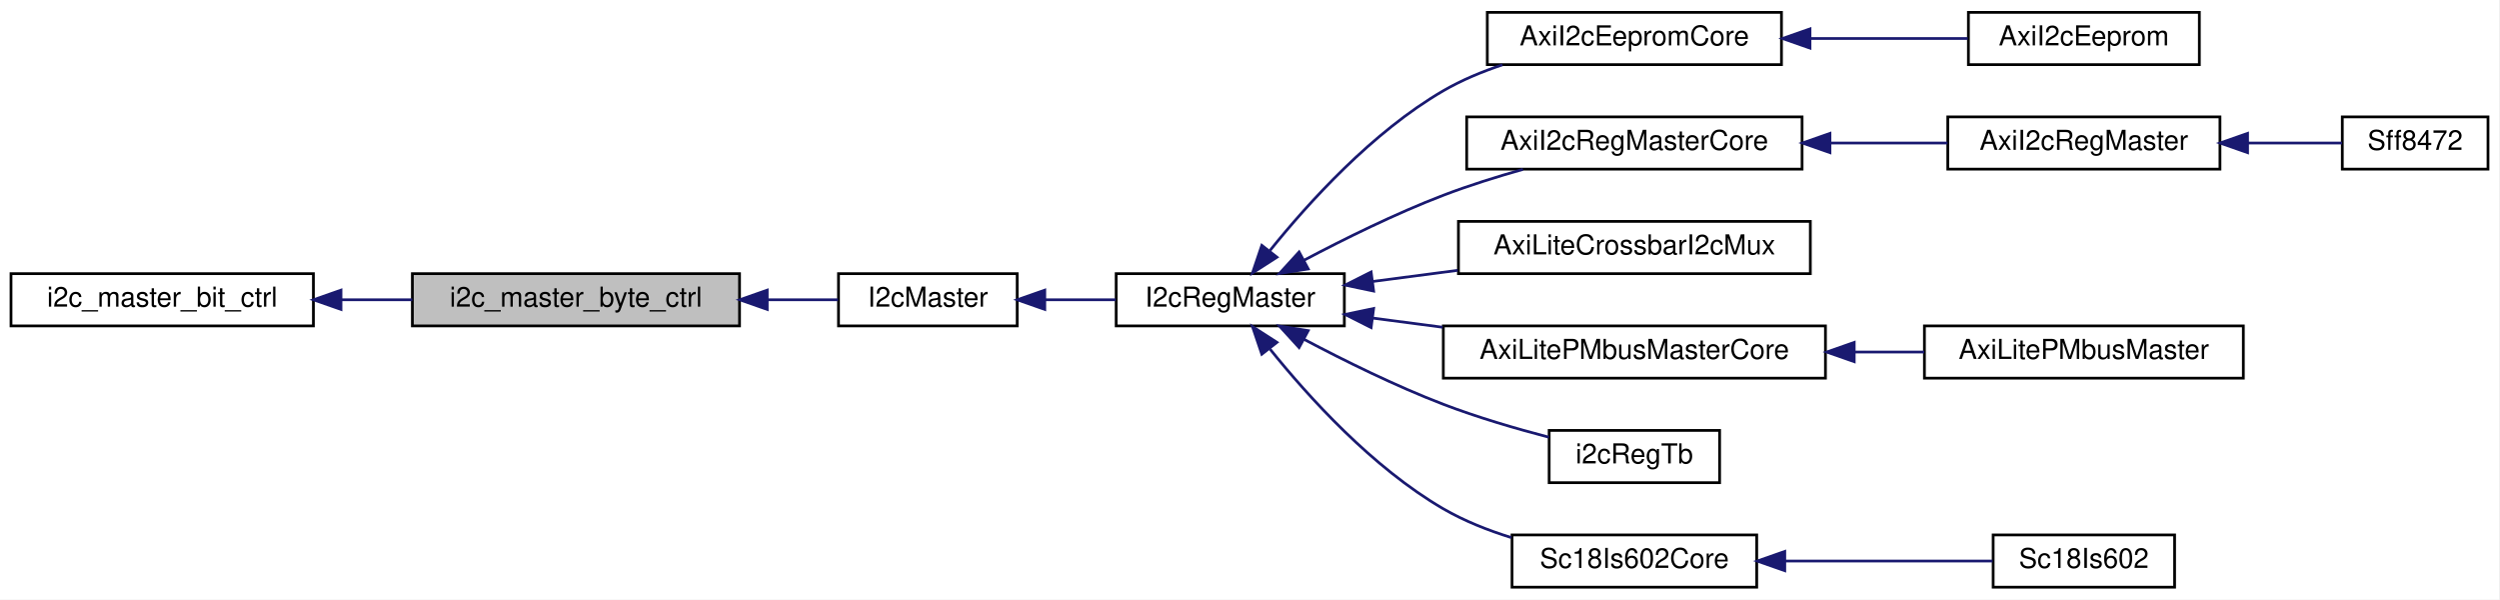
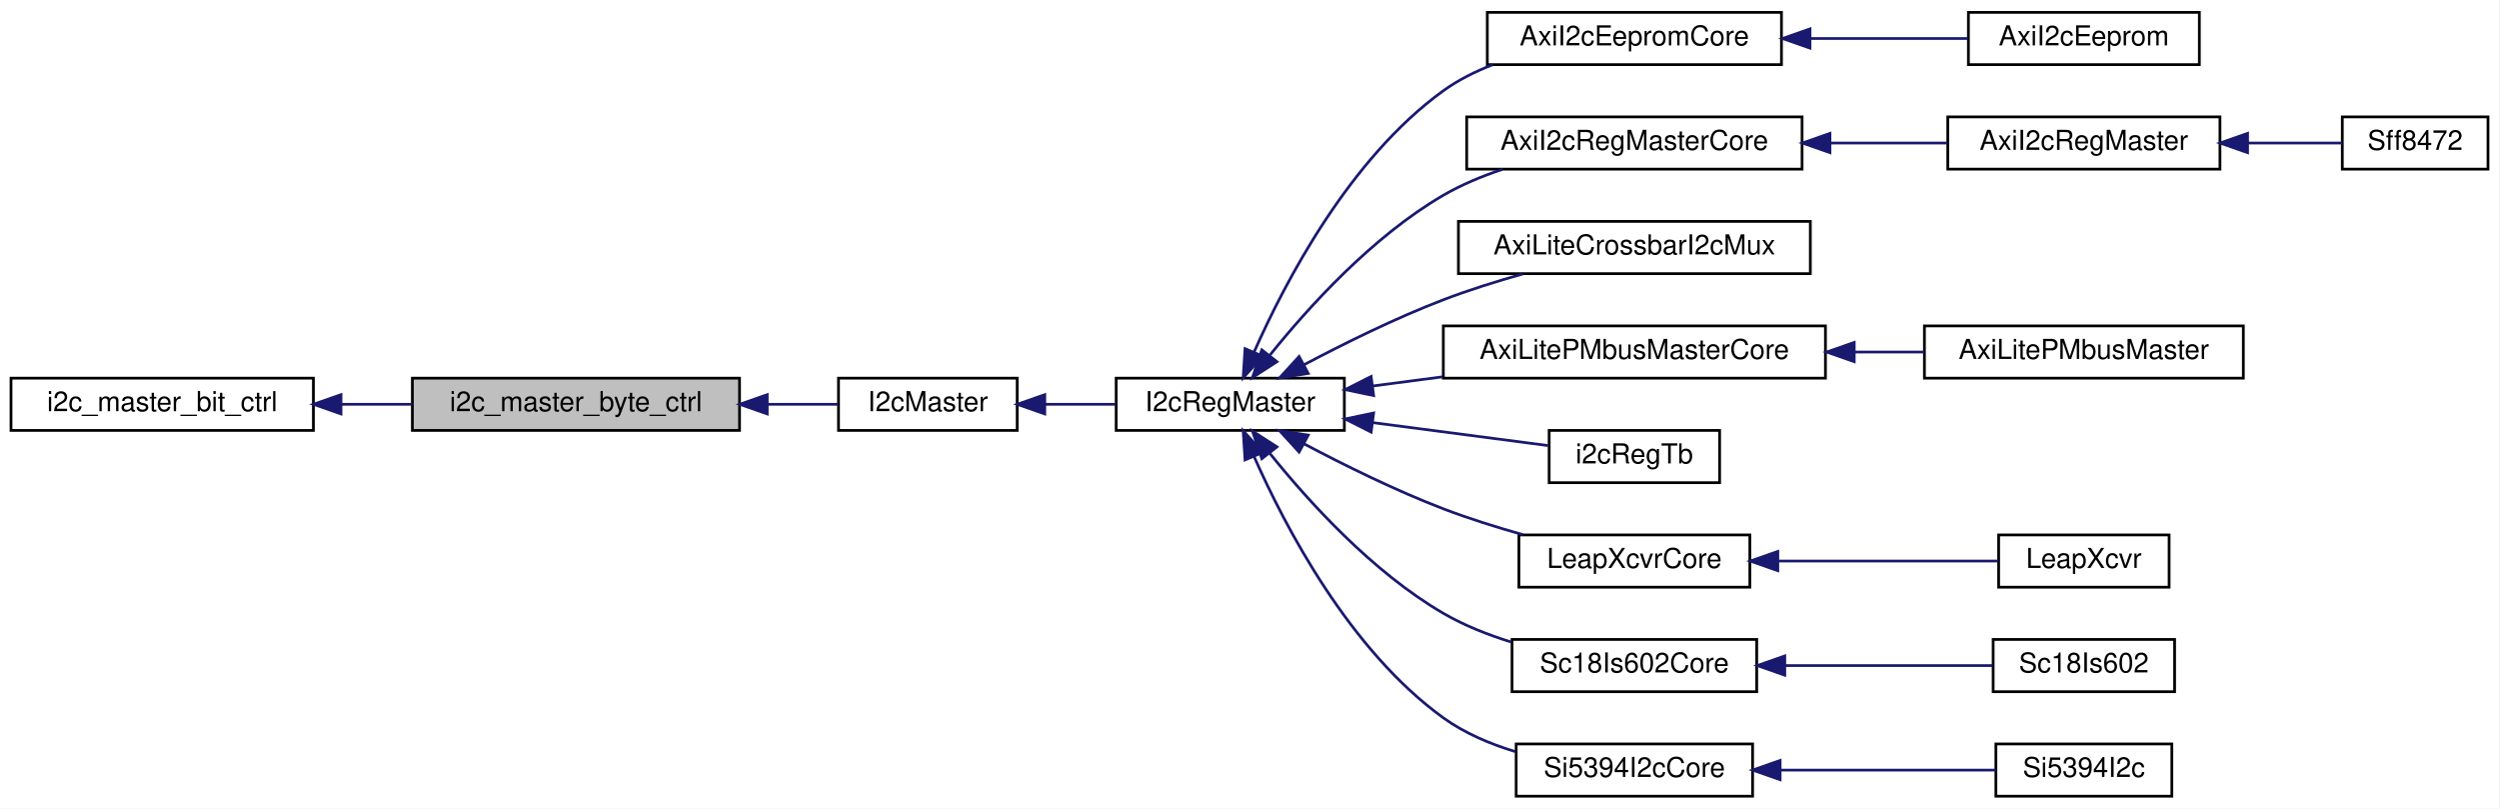
- <svg xmlns="http://www.w3.org/2000/svg" xmlns:xlink="http://www.w3.org/1999/xlink" width="909pt" height="218pt" viewBox="0.00 0.00 909.00 218.00">
-   <g id="graph0" class="graph" transform="scale(1 1) rotate(0) translate(4 214)">
-     <polygon fill="white" stroke="transparent" points="-4,4 -4,-214 905,-214 905,4 -4,4" />
+ <svg xmlns="http://www.w3.org/2000/svg" xmlns:xlink="http://www.w3.org/1999/xlink" width="909pt" height="294pt" viewBox="0.00 0.00 909.00 294.00">
+   <g id="graph0" class="graph" transform="scale(1 1) rotate(0) translate(4 290)">
+     <polygon fill="white" stroke="transparent" points="-4,4 -4,-290 905,-290 905,4 -4,4" />
    <g id="node1" class="node">
      <g id="a_node1">
        <a xlink:title=" ">
-           <polygon fill="#bfbfbf" stroke="black" points="146,-95.5 146,-114.5 265,-114.5 265,-95.5 146,-95.5" />
-           <text text-anchor="middle" x="205.5" y="-102.5" font-family="Helvetica,sans-Serif" font-size="10.00">i2c_master_byte_ctrl</text>
+           <polygon fill="#bfbfbf" stroke="black" points="146,-133.5 146,-152.5 265,-152.5 265,-133.5 146,-133.5" />
+           <text text-anchor="middle" x="205.5" y="-140.5" font-family="Helvetica,sans-Serif" font-size="10.00">i2c_master_byte_ctrl</text>
        </a>
      </g>
    </g>
    <g id="node3" class="node">
      <g id="a_node3">
        <a xlink:href="classI2cMaster.html" target="_top" xlink:title=" ">
-           <polygon fill="white" stroke="black" points="301,-95.5 301,-114.5 366,-114.5 366,-95.5 301,-95.5" />
-           <text text-anchor="middle" x="333.5" y="-102.5" font-family="Helvetica,sans-Serif" font-size="10.00">I2cMaster</text>
+           <polygon fill="white" stroke="black" points="301,-133.5 301,-152.5 366,-152.5 366,-133.5 301,-133.5" />
+           <text text-anchor="middle" x="333.5" y="-140.5" font-family="Helvetica,sans-Serif" font-size="10.00">I2cMaster</text>
        </a>
      </g>
    </g>
    <g id="edge2" class="edge">
-       <path fill="none" stroke="midnightblue" d="M275.21,-105C284.16,-105 292.96,-105 300.87,-105" />
-       <polygon fill="midnightblue" stroke="midnightblue" points="275.07,-101.5 265.07,-105 275.07,-108.5 275.07,-101.5" />
+       <path fill="none" stroke="midnightblue" d="M275.21,-143C284.16,-143 292.96,-143 300.87,-143" />
+       <polygon fill="midnightblue" stroke="midnightblue" points="275.07,-139.5 265.07,-143 275.07,-146.5 275.07,-139.5" />
    </g>
    <g id="node2" class="node">
      <g id="a_node2">
        <a xlink:href="classi2c__master__bit__ctrl.html" target="_top" xlink:title=" ">
-           <polygon fill="white" stroke="black" points="0,-95.5 0,-114.5 110,-114.5 110,-95.5 0,-95.5" />
-           <text text-anchor="middle" x="55" y="-102.5" font-family="Helvetica,sans-Serif" font-size="10.00">i2c_master_bit_ctrl</text>
+           <polygon fill="white" stroke="black" points="0,-133.5 0,-152.5 110,-152.5 110,-133.5 0,-133.5" />
+           <text text-anchor="middle" x="55" y="-140.5" font-family="Helvetica,sans-Serif" font-size="10.00">i2c_master_bit_ctrl</text>
        </a>
      </g>
    </g>
    <g id="edge1" class="edge">
-       <path fill="none" stroke="midnightblue" d="M120.04,-105C128.67,-105 137.48,-105 146,-105" />
-       <polygon fill="midnightblue" stroke="midnightblue" points="120.03,-101.5 110.03,-105 120.03,-108.5 120.03,-101.5" />
+       <path fill="none" stroke="midnightblue" d="M120.04,-143C128.67,-143 137.48,-143 146,-143" />
+       <polygon fill="midnightblue" stroke="midnightblue" points="120.03,-139.5 110.03,-143 120.03,-146.5 120.03,-139.5" />
    </g>
    <g id="node4" class="node">
      <g id="a_node4">
        <a xlink:href="classI2cRegMaster.html" target="_top" xlink:title=" ">
-           <polygon fill="white" stroke="black" points="402,-95.5 402,-114.5 485,-114.5 485,-95.5 402,-95.5" />
-           <text text-anchor="middle" x="443.5" y="-102.5" font-family="Helvetica,sans-Serif" font-size="10.00">I2cRegMaster</text>
+           <polygon fill="white" stroke="black" points="402,-133.5 402,-152.5 485,-152.5 485,-133.5 402,-133.5" />
+           <text text-anchor="middle" x="443.5" y="-140.5" font-family="Helvetica,sans-Serif" font-size="10.00">I2cRegMaster</text>
        </a>
      </g>
    </g>
    <g id="edge3" class="edge">
-       <path fill="none" stroke="midnightblue" d="M376.08,-105C384.55,-105 393.44,-105 401.87,-105" />
-       <polygon fill="midnightblue" stroke="midnightblue" points="376.03,-101.5 366.03,-105 376.03,-108.5 376.03,-101.5" />
+       <path fill="none" stroke="midnightblue" d="M376.08,-143C384.55,-143 393.44,-143 401.87,-143" />
+       <polygon fill="midnightblue" stroke="midnightblue" points="376.03,-139.5 366.03,-143 376.03,-146.5 376.03,-139.5" />
    </g>
    <g id="node5" class="node">
      <g id="a_node5">
        <a xlink:href="classAxiI2cEepromCore.html" target="_top" xlink:title=" ">
-           <polygon fill="white" stroke="black" points="537,-190.5 537,-209.5 644,-209.5 644,-190.5 537,-190.5" />
-           <text text-anchor="middle" x="590.5" y="-197.5" font-family="Helvetica,sans-Serif" font-size="10.00">AxiI2cEepromCore</text>
+           <polygon fill="white" stroke="black" points="537,-266.5 537,-285.5 644,-285.5 644,-266.5 537,-266.5" />
+           <text text-anchor="middle" x="590.5" y="-273.5" font-family="Helvetica,sans-Serif" font-size="10.00">AxiI2cEepromCore</text>
        </a>
      </g>
    </g>
    <g id="edge4" class="edge">
-       <path fill="none" stroke="midnightblue" d="M457.98,-122.95C471.91,-140.27 495.22,-166.02 521,-181 527.62,-184.84 535.05,-187.94 542.51,-190.43" />
-       <polygon fill="midnightblue" stroke="midnightblue" points="460.49,-120.48 451.58,-114.75 454.98,-124.79 460.49,-120.48" />
+       <path fill="none" stroke="midnightblue" d="M452.15,-161.96C463.41,-187.44 486.86,-232.36 521,-257 526.4,-260.9 532.58,-264 538.95,-266.46" />
+       <polygon fill="midnightblue" stroke="midnightblue" points="455.32,-160.48 448.2,-152.64 448.88,-163.22 455.32,-160.48" />
    </g>
    <g id="node7" class="node">
      <g id="a_node7">
        <a xlink:href="classAxiI2cRegMasterCore.html" target="_top" xlink:title=" ">
-           <polygon fill="white" stroke="black" points="529.5,-152.5 529.5,-171.5 651.5,-171.5 651.5,-152.5 529.5,-152.5" />
-           <text text-anchor="middle" x="590.5" y="-159.5" font-family="Helvetica,sans-Serif" font-size="10.00">AxiI2cRegMasterCore</text>
+           <polygon fill="white" stroke="black" points="529.5,-228.5 529.5,-247.5 651.5,-247.5 651.5,-228.5 529.5,-228.5" />
+           <text text-anchor="middle" x="590.5" y="-235.5" font-family="Helvetica,sans-Serif" font-size="10.00">AxiI2cRegMasterCore</text>
        </a>
      </g>
    </g>
    <g id="edge6" class="edge">
-       <path fill="none" stroke="midnightblue" d="M470.32,-119.37C484.89,-127.08 503.62,-136.34 521,-143 530.22,-146.53 540.37,-149.71 549.96,-152.41" />
-       <polygon fill="midnightblue" stroke="midnightblue" points="471.86,-116.22 461.4,-114.56 468.54,-122.38 471.86,-116.22" />
+       <path fill="none" stroke="midnightblue" d="M457.98,-160.95C471.91,-178.27 495.22,-204.02 521,-219 527.62,-222.84 535.05,-225.94 542.51,-228.43" />
+       <polygon fill="midnightblue" stroke="midnightblue" points="460.49,-158.48 451.58,-152.75 454.98,-162.79 460.49,-158.48" />
    </g>
    <g id="node10" class="node">
      <g id="a_node10">
        <a xlink:href="classAxiLiteCrossbarI2cMux.html" target="_top" xlink:title=" ">
-           <polygon fill="white" stroke="black" points="526.5,-114.5 526.5,-133.5 654.5,-133.5 654.5,-114.5 526.5,-114.5" />
-           <text text-anchor="middle" x="590.5" y="-121.5" font-family="Helvetica,sans-Serif" font-size="10.00">AxiLiteCrossbarI2cMux</text>
+           <polygon fill="white" stroke="black" points="526.5,-190.5 526.5,-209.5 654.5,-209.5 654.5,-190.5 526.5,-190.5" />
+           <text text-anchor="middle" x="590.5" y="-197.5" font-family="Helvetica,sans-Serif" font-size="10.00">AxiLiteCrossbarI2cMux</text>
        </a>
      </g>
    </g>
    <g id="edge9" class="edge">
-       <path fill="none" stroke="midnightblue" d="M495.41,-111.67C505.38,-112.98 515.95,-114.36 526.26,-115.71" />
-       <polygon fill="midnightblue" stroke="midnightblue" points="495.65,-108.17 485.28,-110.34 494.74,-115.11 495.65,-108.17" />
+       <path fill="none" stroke="midnightblue" d="M470.32,-157.37C484.89,-165.08 503.62,-174.34 521,-181 530.22,-184.53 540.37,-187.71 549.96,-190.41" />
+       <polygon fill="midnightblue" stroke="midnightblue" points="471.86,-154.22 461.4,-152.56 468.54,-160.38 471.86,-154.22" />
    </g>
    <g id="node11" class="node">
      <g id="a_node11">
        <a xlink:href="classAxiLitePMbusMasterCore.html" target="_top" xlink:title=" ">
-           <polygon fill="white" stroke="black" points="521,-76.5 521,-95.5 660,-95.5 660,-76.5 521,-76.5" />
-           <text text-anchor="middle" x="590.5" y="-83.5" font-family="Helvetica,sans-Serif" font-size="10.00">AxiLitePMbusMasterCore</text>
+           <polygon fill="white" stroke="black" points="521,-152.5 521,-171.5 660,-171.5 660,-152.5 521,-152.5" />
+           <text text-anchor="middle" x="590.5" y="-159.5" font-family="Helvetica,sans-Serif" font-size="10.00">AxiLitePMbusMasterCore</text>
        </a>
      </g>
    </g>
    <g id="edge10" class="edge">
-       <path fill="none" stroke="midnightblue" d="M495.41,-98.33C503.61,-97.25 512.22,-96.13 520.76,-95.01" />
-       <polygon fill="midnightblue" stroke="midnightblue" points="494.74,-94.89 485.28,-99.66 495.65,-101.83 494.74,-94.89" />
+       <path fill="none" stroke="midnightblue" d="M495.41,-149.67C503.61,-150.75 512.22,-151.87 520.76,-152.99" />
+       <polygon fill="midnightblue" stroke="midnightblue" points="495.65,-146.17 485.28,-148.34 494.74,-153.11 495.65,-146.17" />
    </g>
    <g id="node13" class="node">
      <g id="a_node13">
        <a xlink:href="classi2cRegTb.html" target="_top" xlink:title=" ">
-           <polygon fill="white" stroke="black" points="559.5,-38.5 559.5,-57.5 621.5,-57.5 621.5,-38.5 559.5,-38.5" />
-           <text text-anchor="middle" x="590.5" y="-45.5" font-family="Helvetica,sans-Serif" font-size="10.00">i2cRegTb</text>
+           <polygon fill="white" stroke="black" points="559.5,-114.5 559.5,-133.5 621.5,-133.5 621.5,-114.5 559.5,-114.5" />
+           <text text-anchor="middle" x="590.5" y="-121.5" font-family="Helvetica,sans-Serif" font-size="10.00">i2cRegTb</text>
        </a>
      </g>
    </g>
    <g id="edge12" class="edge">
-       <path fill="none" stroke="midnightblue" d="M470.32,-90.63C484.89,-82.92 503.62,-73.66 521,-67 533.33,-62.28 547.32,-58.18 559.43,-55.02" />
-       <polygon fill="midnightblue" stroke="midnightblue" points="468.54,-87.62 461.4,-95.44 471.86,-93.78 468.54,-87.62" />
+       <path fill="none" stroke="midnightblue" d="M495.46,-136.32C516.73,-133.54 540.72,-130.39 559.14,-127.98" />
+       <polygon fill="midnightblue" stroke="midnightblue" points="494.74,-132.89 485.28,-137.66 495.65,-139.83 494.74,-132.89" />
    </g>
    <g id="node14" class="node">
      <g id="a_node14">
+         <a xlink:href="classLeapXcvrCore.html" target="_top" xlink:title=" ">
+           <polygon fill="white" stroke="black" points="548.5,-76.5 548.5,-95.5 632.5,-95.5 632.5,-76.5 548.5,-76.5" />
+           <text text-anchor="middle" x="590.5" y="-83.5" font-family="Helvetica,sans-Serif" font-size="10.00">LeapXcvrCore</text>
+         </a>
+       </g>
+     </g>
+     <g id="edge13" class="edge">
+       <path fill="none" stroke="midnightblue" d="M470.32,-128.63C484.89,-120.92 503.62,-111.66 521,-105 530.22,-101.47 540.37,-98.29 549.96,-95.59" />
+       <polygon fill="midnightblue" stroke="midnightblue" points="468.54,-125.62 461.4,-133.44 471.86,-131.78 468.54,-125.62" />
+     </g>
+     <g id="node16" class="node">
+       <g id="a_node16">
        <a xlink:href="classSc18Is602Core.html" target="_top" xlink:title=" ">
-           <polygon fill="white" stroke="black" points="546,-0.5 546,-19.5 635,-19.5 635,-0.5 546,-0.5" />
-           <text text-anchor="middle" x="590.5" y="-7.5" font-family="Helvetica,sans-Serif" font-size="10.00">Sc18Is602Core</text>
-         </a>
-       </g>
-     </g>
-     <g id="edge13" class="edge">
-       <path fill="none" stroke="midnightblue" d="M457.98,-87.05C471.91,-69.73 495.22,-43.98 521,-29 528.58,-24.6 537.22,-21.18 545.75,-18.53" />
-       <polygon fill="midnightblue" stroke="midnightblue" points="454.98,-85.21 451.58,-95.25 460.49,-89.52 454.98,-85.21" />
+           <polygon fill="white" stroke="black" points="546,-38.5 546,-57.5 635,-57.5 635,-38.5 546,-38.5" />
+           <text text-anchor="middle" x="590.5" y="-45.5" font-family="Helvetica,sans-Serif" font-size="10.00">Sc18Is602Core</text>
+         </a>
+       </g>
+     </g>
+     <g id="edge15" class="edge">
+       <path fill="none" stroke="midnightblue" d="M457.98,-125.05C471.91,-107.73 495.22,-81.98 521,-67 528.58,-62.6 537.22,-59.18 545.75,-56.53" />
+       <polygon fill="midnightblue" stroke="midnightblue" points="454.98,-123.21 451.58,-133.25 460.49,-127.52 454.98,-123.21" />
+     </g>
+     <g id="node18" class="node">
+       <g id="a_node18">
+         <a xlink:href="classSi5394I2cCore.html" target="_top" xlink:title=" ">
+           <polygon fill="white" stroke="black" points="547.5,-0.5 547.5,-19.5 633.5,-19.5 633.5,-0.5 547.5,-0.5" />
+           <text text-anchor="middle" x="590.5" y="-7.5" font-family="Helvetica,sans-Serif" font-size="10.00">Si5394I2cCore</text>
+         </a>
+       </g>
+     </g>
+     <g id="edge17" class="edge">
+       <path fill="none" stroke="midnightblue" d="M452.15,-124.04C463.41,-98.56 486.86,-53.64 521,-29 528.71,-23.44 537.97,-19.5 547.17,-16.72" />
+       <polygon fill="midnightblue" stroke="midnightblue" points="448.88,-122.78 448.2,-133.36 455.32,-125.52 448.88,-122.78" />
    </g>
    <g id="node6" class="node">
      <g id="a_node6">
        <a xlink:href="classAxiI2cEeprom.html" target="_top" xlink:title=" ">
-           <polygon fill="white" stroke="black" points="712,-190.5 712,-209.5 796,-209.5 796,-190.5 712,-190.5" />
-           <text text-anchor="middle" x="754" y="-197.5" font-family="Helvetica,sans-Serif" font-size="10.00">AxiI2cEeprom</text>
+           <polygon fill="white" stroke="black" points="712,-266.5 712,-285.5 796,-285.5 796,-266.5 712,-266.5" />
+           <text text-anchor="middle" x="754" y="-273.5" font-family="Helvetica,sans-Serif" font-size="10.00">AxiI2cEeprom</text>
        </a>
      </g>
    </g>
    <g id="edge5" class="edge">
-       <path fill="none" stroke="midnightblue" d="M654.58,-200C673.79,-200 694.41,-200 711.78,-200" />
-       <polygon fill="midnightblue" stroke="midnightblue" points="654.38,-196.5 644.38,-200 654.38,-203.5 654.38,-196.5" />
+       <path fill="none" stroke="midnightblue" d="M654.58,-276C673.79,-276 694.41,-276 711.78,-276" />
+       <polygon fill="midnightblue" stroke="midnightblue" points="654.38,-272.5 644.38,-276 654.38,-279.5 654.38,-272.5" />
    </g>
    <g id="node8" class="node">
      <g id="a_node8">
        <a xlink:href="classAxiI2cRegMaster.html" target="_top" xlink:title=" ">
-           <polygon fill="white" stroke="black" points="704.5,-152.5 704.5,-171.5 803.5,-171.5 803.5,-152.5 704.5,-152.5" />
-           <text text-anchor="middle" x="754" y="-159.5" font-family="Helvetica,sans-Serif" font-size="10.00">AxiI2cRegMaster</text>
+           <polygon fill="white" stroke="black" points="704.5,-228.5 704.5,-247.5 803.5,-247.5 803.5,-228.5 704.5,-228.5" />
+           <text text-anchor="middle" x="754" y="-235.5" font-family="Helvetica,sans-Serif" font-size="10.00">AxiI2cRegMaster</text>
        </a>
      </g>
    </g>
    <g id="edge7" class="edge">
-       <path fill="none" stroke="midnightblue" d="M661.96,-162C676.28,-162 691.04,-162 704.4,-162" />
-       <polygon fill="midnightblue" stroke="midnightblue" points="661.64,-158.5 651.64,-162 661.64,-165.5 661.64,-158.5" />
+       <path fill="none" stroke="midnightblue" d="M661.96,-238C676.28,-238 691.04,-238 704.4,-238" />
+       <polygon fill="midnightblue" stroke="midnightblue" points="661.64,-234.5 651.64,-238 661.64,-241.5 661.64,-234.5" />
    </g>
    <g id="node9" class="node">
      <g id="a_node9">
        <a xlink:href="classSff8472.html" target="_top" xlink:title=" ">
-           <polygon fill="white" stroke="black" points="848,-152.5 848,-171.5 901,-171.5 901,-152.5 848,-152.5" />
-           <text text-anchor="middle" x="874.5" y="-159.5" font-family="Helvetica,sans-Serif" font-size="10.00">Sff8472</text>
+           <polygon fill="white" stroke="black" points="848,-228.5 848,-247.5 901,-247.5 901,-228.5 848,-228.5" />
+           <text text-anchor="middle" x="874.5" y="-235.5" font-family="Helvetica,sans-Serif" font-size="10.00">Sff8472</text>
        </a>
      </g>
    </g>
    <g id="edge8" class="edge">
-       <path fill="none" stroke="midnightblue" d="M813.62,-162C825.68,-162 837.78,-162 847.91,-162" />
-       <polygon fill="midnightblue" stroke="midnightblue" points="813.54,-158.5 803.54,-162 813.54,-165.5 813.54,-158.5" />
+       <path fill="none" stroke="midnightblue" d="M813.62,-238C825.68,-238 837.78,-238 847.91,-238" />
+       <polygon fill="midnightblue" stroke="midnightblue" points="813.54,-234.5 803.54,-238 813.54,-241.5 813.54,-234.5" />
    </g>
    <g id="node12" class="node">
      <g id="a_node12">
        <a xlink:href="classAxiLitePMbusMaster.html" target="_top" xlink:title=" ">
-           <polygon fill="white" stroke="black" points="696,-76.5 696,-95.5 812,-95.5 812,-76.5 696,-76.5" />
-           <text text-anchor="middle" x="754" y="-83.5" font-family="Helvetica,sans-Serif" font-size="10.00">AxiLitePMbusMaster</text>
+           <polygon fill="white" stroke="black" points="696,-152.5 696,-171.5 812,-171.5 812,-152.5 696,-152.5" />
+           <text text-anchor="middle" x="754" y="-159.5" font-family="Helvetica,sans-Serif" font-size="10.00">AxiLitePMbusMaster</text>
        </a>
      </g>
    </g>
    <g id="edge11" class="edge">
-       <path fill="none" stroke="midnightblue" d="M670.5,-86C679.08,-86 687.69,-86 695.94,-86" />
-       <polygon fill="midnightblue" stroke="midnightblue" points="670.46,-82.5 660.46,-86 670.46,-89.5 670.46,-82.5" />
+       <path fill="none" stroke="midnightblue" d="M670.5,-162C679.08,-162 687.69,-162 695.94,-162" />
+       <polygon fill="midnightblue" stroke="midnightblue" points="670.46,-158.5 660.46,-162 670.46,-165.5 670.46,-158.5" />
    </g>
    <g id="node15" class="node">
      <g id="a_node15">
+         <a xlink:href="classLeapXcvr.html" target="_top" xlink:title=" ">
+           <polygon fill="white" stroke="black" points="723,-76.5 723,-95.5 785,-95.5 785,-76.5 723,-76.5" />
+           <text text-anchor="middle" x="754" y="-83.5" font-family="Helvetica,sans-Serif" font-size="10.00">LeapXcvr</text>
+         </a>
+       </g>
+     </g>
+     <g id="edge14" class="edge">
+       <path fill="none" stroke="midnightblue" d="M642.88,-86C669.23,-86 700.42,-86 722.87,-86" />
+       <polygon fill="midnightblue" stroke="midnightblue" points="642.67,-82.5 632.67,-86 642.67,-89.5 642.67,-82.5" />
+     </g>
+     <g id="node17" class="node">
+       <g id="a_node17">
        <a xlink:href="classSc18Is602.html" target="_top" xlink:title=" ">
-           <polygon fill="white" stroke="black" points="721,-0.5 721,-19.5 787,-19.5 787,-0.5 721,-0.5" />
-           <text text-anchor="middle" x="754" y="-7.5" font-family="Helvetica,sans-Serif" font-size="10.00">Sc18Is602</text>
-         </a>
-       </g>
-     </g>
-     <g id="edge14" class="edge">
-       <path fill="none" stroke="midnightblue" d="M645.29,-10C670.31,-10 699.22,-10 720.79,-10" />
-       <polygon fill="midnightblue" stroke="midnightblue" points="645.2,-6.5 635.2,-10 645.2,-13.5 645.2,-6.5" />
+           <polygon fill="white" stroke="black" points="721,-38.5 721,-57.5 787,-57.5 787,-38.5 721,-38.5" />
+           <text text-anchor="middle" x="754" y="-45.5" font-family="Helvetica,sans-Serif" font-size="10.00">Sc18Is602</text>
+         </a>
+       </g>
+     </g>
+     <g id="edge16" class="edge">
+       <path fill="none" stroke="midnightblue" d="M645.29,-48C670.31,-48 699.22,-48 720.79,-48" />
+       <polygon fill="midnightblue" stroke="midnightblue" points="645.2,-44.5 635.2,-48 645.2,-51.5 645.2,-44.5" />
+     </g>
+     <g id="node19" class="node">
+       <g id="a_node19">
+         <a xlink:href="classSi5394I2c.html" target="_top" xlink:title=" ">
+           <polygon fill="white" stroke="black" points="722,-0.5 722,-19.5 786,-19.5 786,-0.5 722,-0.5" />
+           <text text-anchor="middle" x="754" y="-7.5" font-family="Helvetica,sans-Serif" font-size="10.00">Si5394I2c</text>
+         </a>
+       </g>
+     </g>
+     <g id="edge18" class="edge">
+       <path fill="none" stroke="midnightblue" d="M643.53,-10C669.38,-10 699.73,-10 721.91,-10" />
+       <polygon fill="midnightblue" stroke="midnightblue" points="643.51,-6.5 633.51,-10 643.51,-13.5 643.51,-6.5" />
    </g>
  </g>
</svg>
